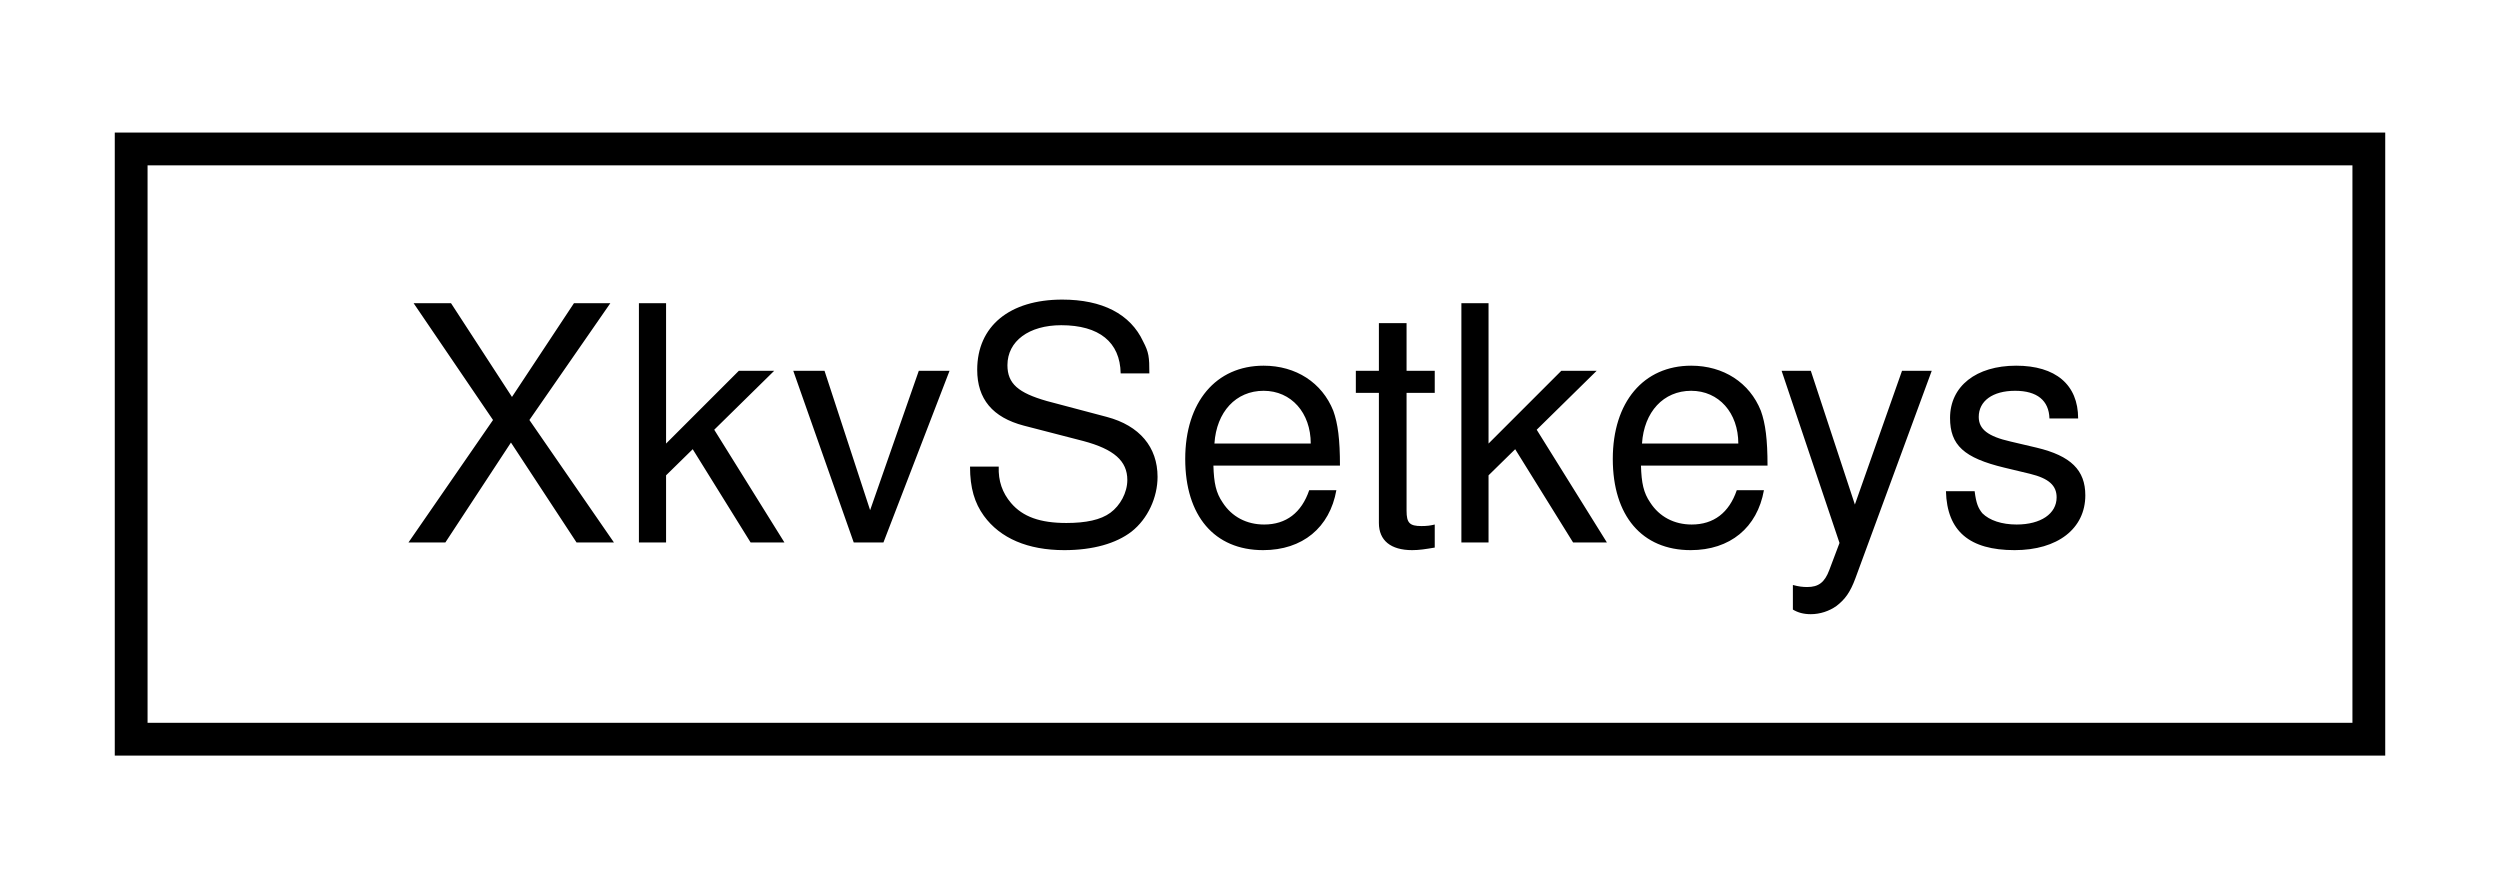
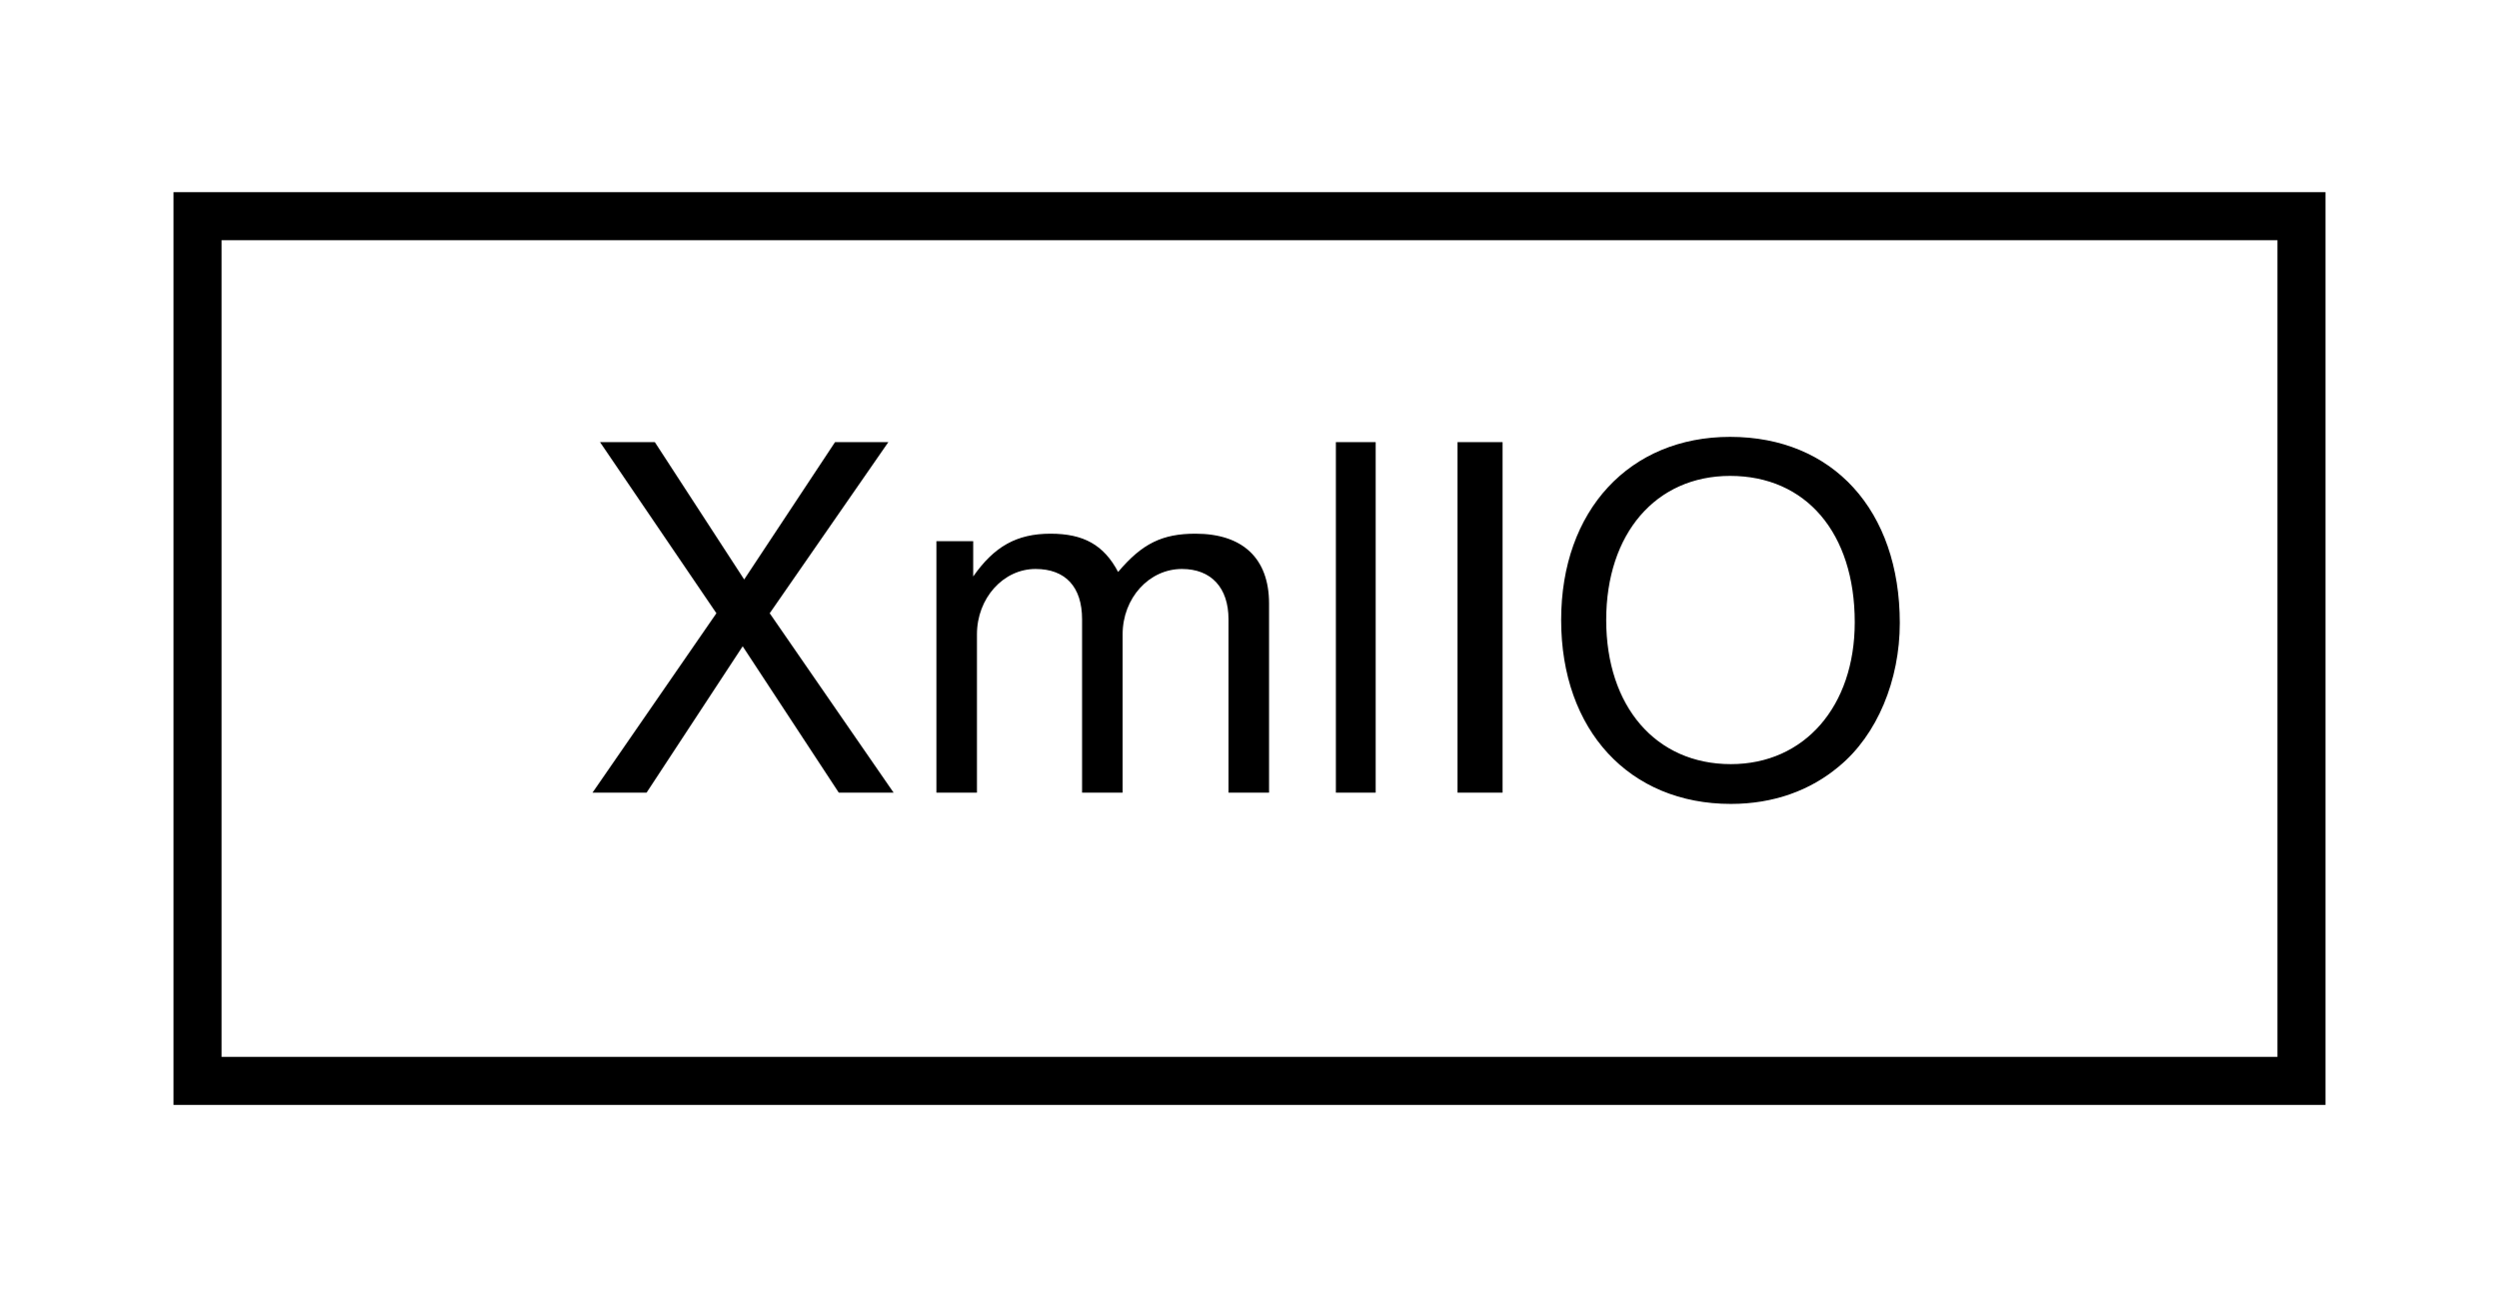
- <svg xmlns="http://www.w3.org/2000/svg" xmlns:xlink="http://www.w3.org/1999/xlink" width="76pt" height="27pt" viewBox="0.00 0.00 76.24 27.00">
+ <svg xmlns="http://www.w3.org/2000/svg" xmlns:xlink="http://www.w3.org/1999/xlink" width="52pt" height="27pt" viewBox="0.00 0.00 51.78 27.00">
  <g id="graph0" class="graph" transform="scale(1 1) rotate(0) translate(4 23)">
    <g id="node1" class="node">
      <g id="a_node1">
-         <a xlink:href="d6/d9a/class_xkv_setkeys.html" target="_top" xlink:title=" ">
-           <polygon fill="none" stroke="black" points="0,-0.5 0,-18.5 68.24,-18.5 68.24,-0.5 0,-0.5" />
-           <text text-anchor="middle" x="34.12" y="-6.5" font-family="Helvetica,sans-Serif" font-size="10.00">XkvSetkeys</text>
+         <a xlink:href="d3/dda/class_xml_i_o.html" target="_top" xlink:title=" ">
+           <polygon fill="none" stroke="black" points="0,-0.5 0,-18.5 43.78,-18.5 43.78,-0.5 0,-0.5" />
+           <text text-anchor="middle" x="21.89" y="-6.5" font-family="Helvetica,sans-Serif" font-size="10.00">XmlIO</text>
        </a>
      </g>
    </g>
  </g>
</svg>
